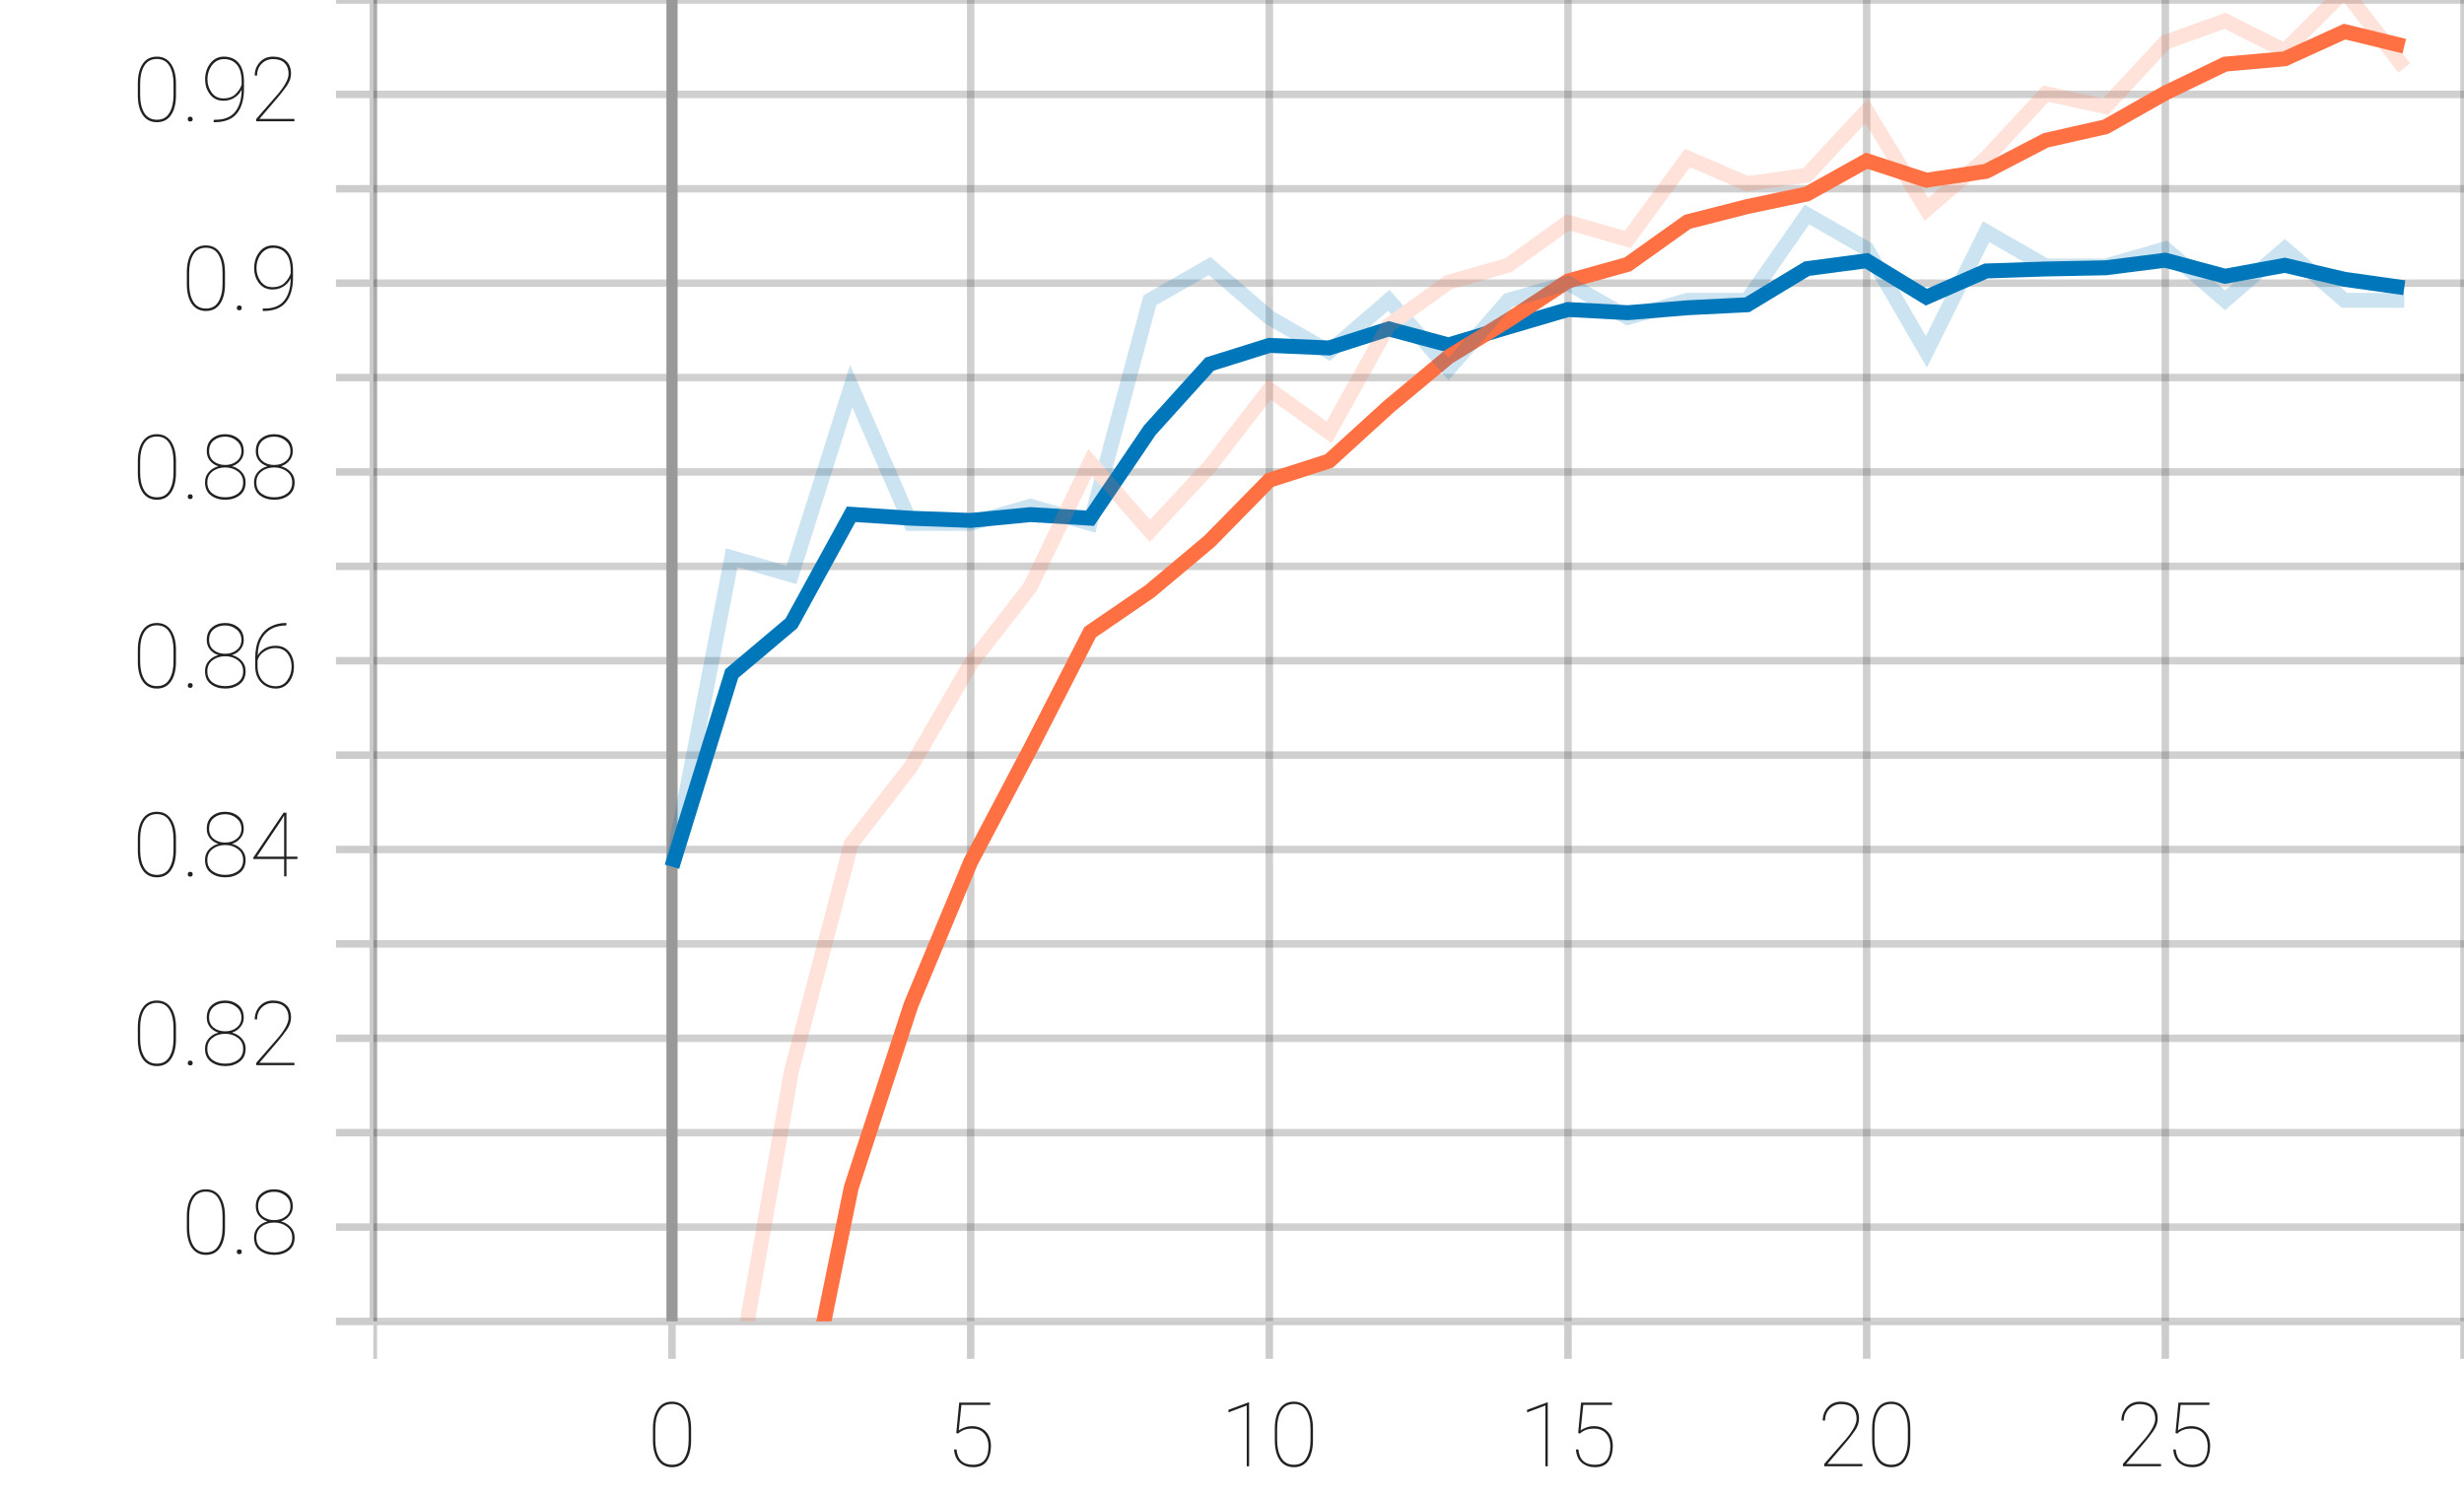
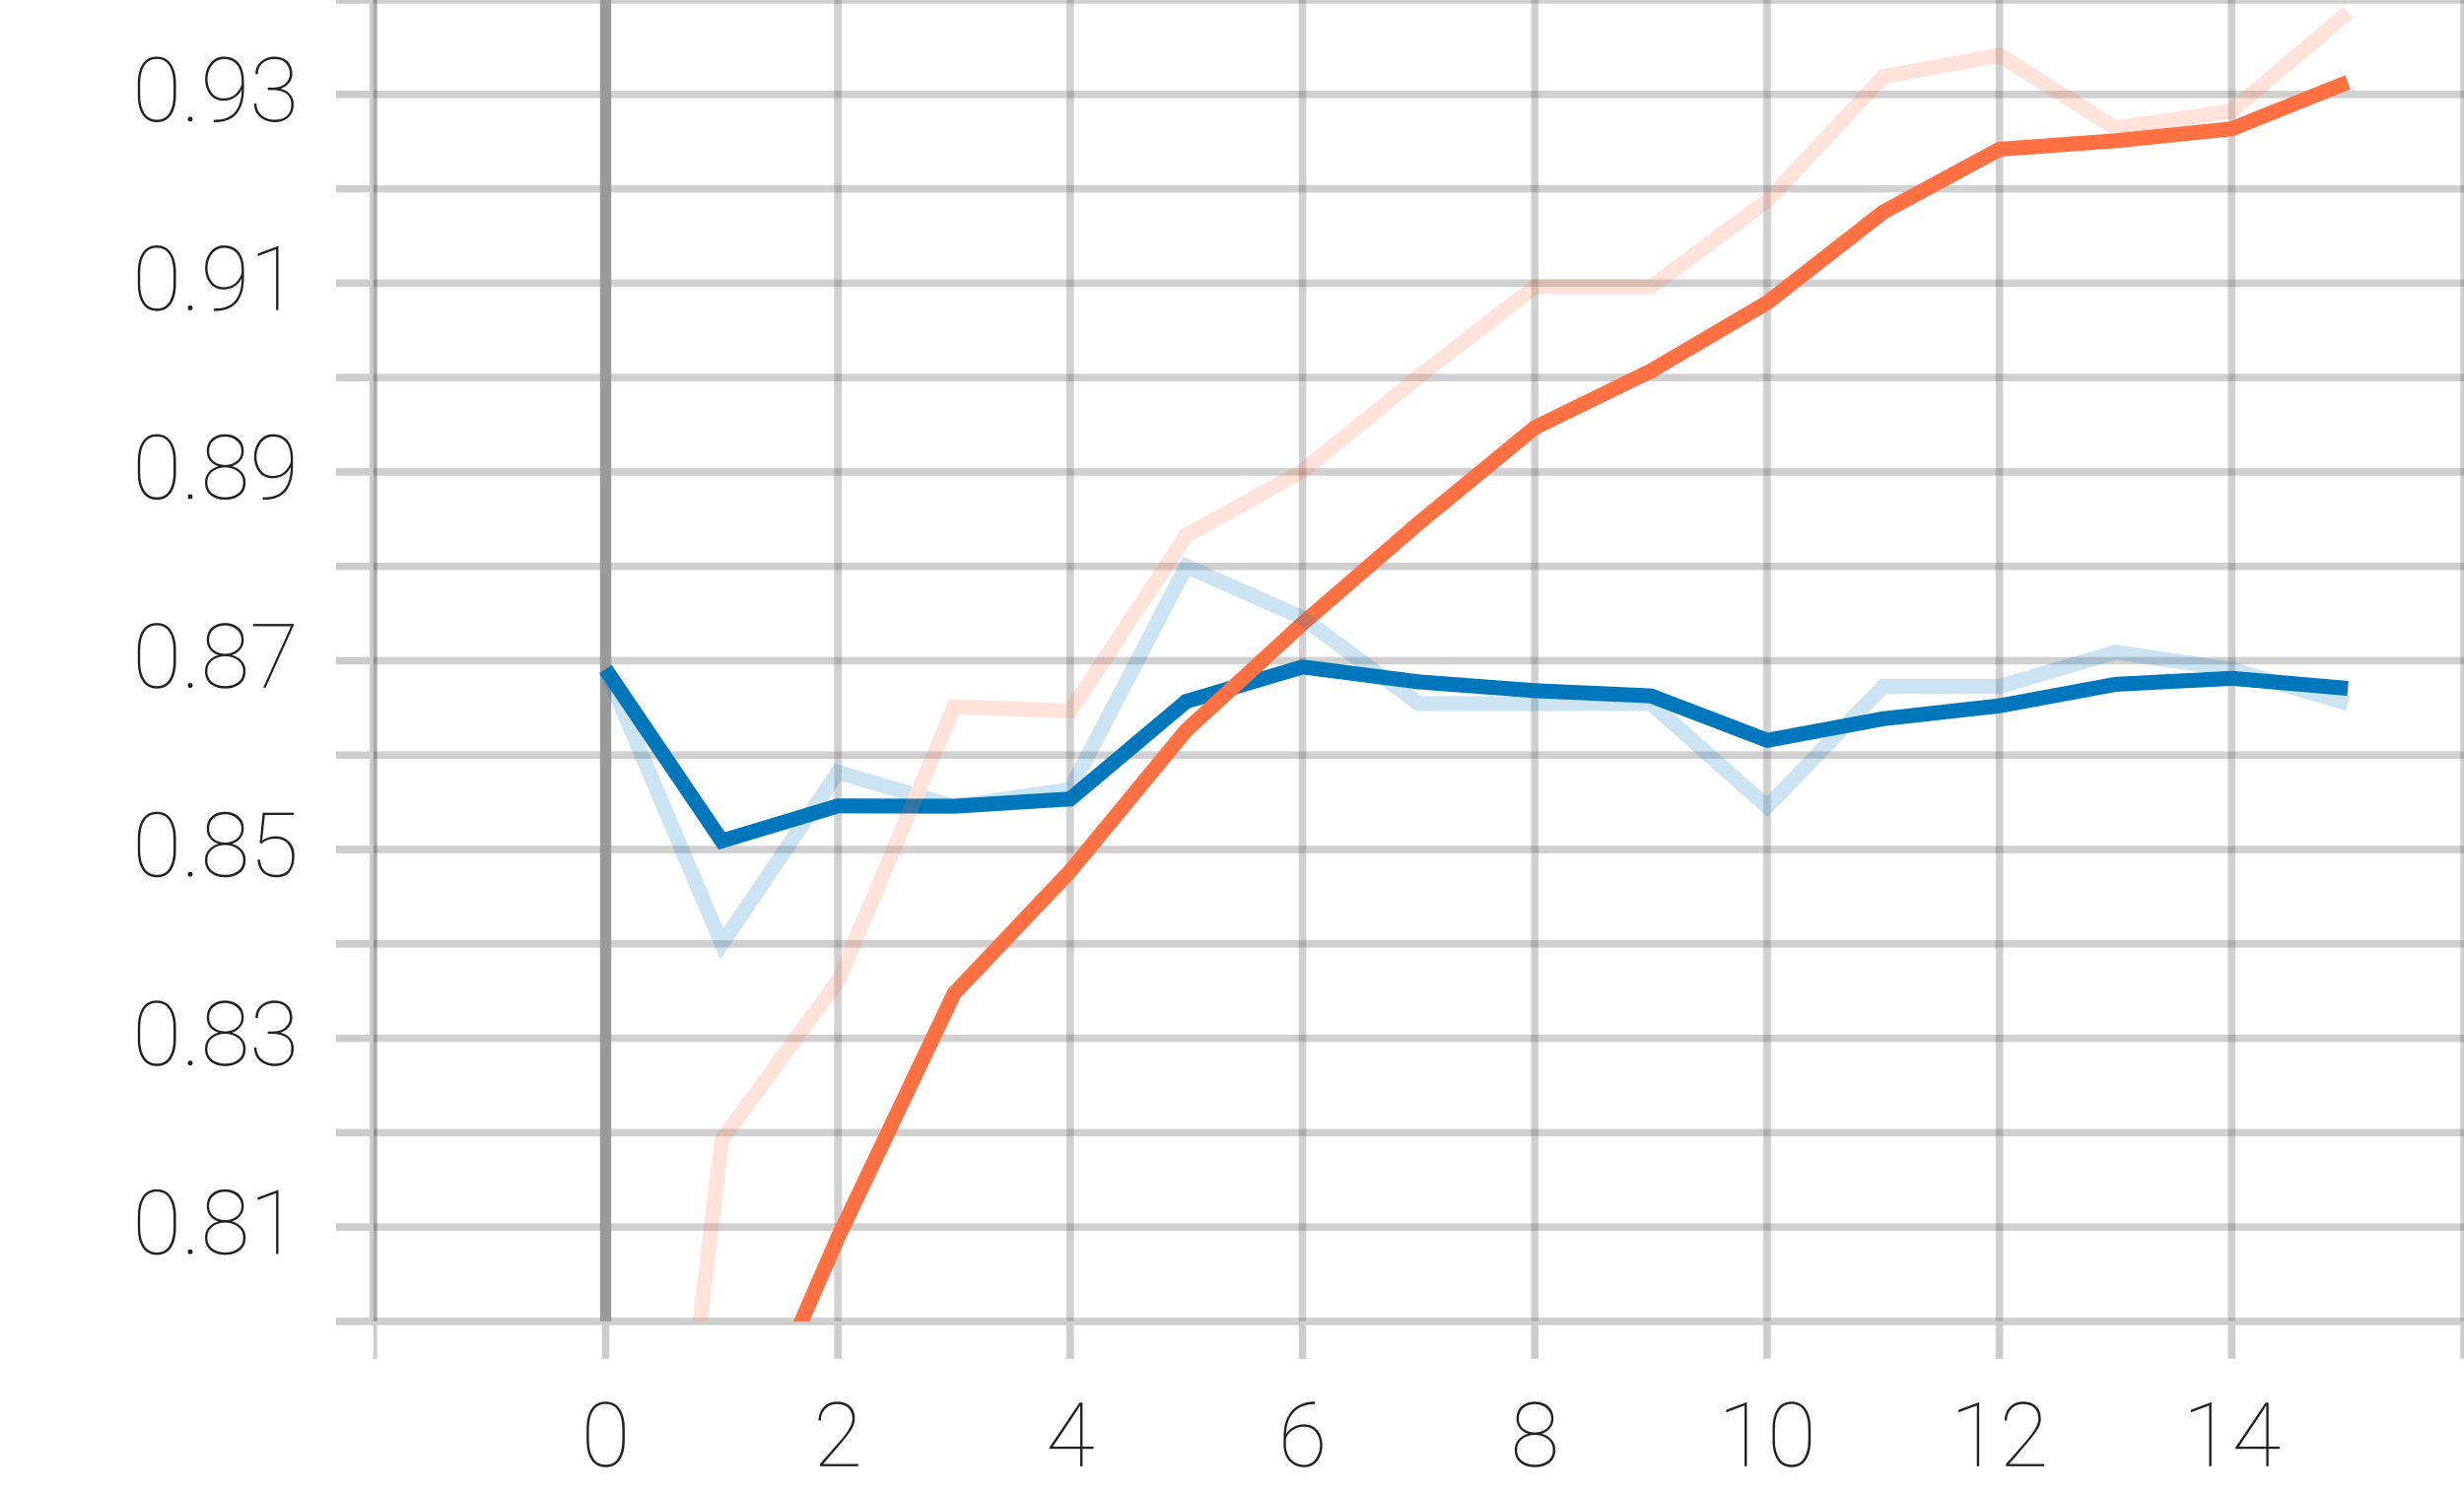
<svg xmlns="http://www.w3.org/2000/svg" viewBox="0 0 330 200">
  <g>
    <g>
      <g>
        <g>
          <g>
            <line x1="50" y1="177" x2="45" y2="177" style="visibility: inherit;" fill="rgb(0, 0, 0)" stroke="rgb(204, 204, 204)" stroke-width="1px" />
            <line x1="50" y1="164.357" x2="45" y2="164.357" style="visibility: inherit;" fill="rgb(0, 0, 0)" stroke="rgb(204, 204, 204)" stroke-width="1px" />
            <line x1="50" y1="151.714" x2="45" y2="151.714" style="visibility: inherit;" fill="rgb(0, 0, 0)" stroke="rgb(204, 204, 204)" stroke-width="1px" />
            <line x1="50" y1="139.071" x2="45" y2="139.071" style="visibility: inherit;" fill="rgb(0, 0, 0)" stroke="rgb(204, 204, 204)" stroke-width="1px" />
            <line x1="50" y1="126.429" x2="45" y2="126.429" style="visibility: inherit;" fill="rgb(0, 0, 0)" stroke="rgb(204, 204, 204)" stroke-width="1px" />
            <line x1="50" y1="113.786" x2="45" y2="113.786" style="visibility: inherit;" fill="rgb(0, 0, 0)" stroke="rgb(204, 204, 204)" stroke-width="1px" />
            <line x1="50" y1="101.143" x2="45" y2="101.143" style="visibility: inherit;" fill="rgb(0, 0, 0)" stroke="rgb(204, 204, 204)" stroke-width="1px" />
            <line x1="50" y1="88.5" x2="45" y2="88.5" style="visibility: inherit;" fill="rgb(0, 0, 0)" stroke="rgb(204, 204, 204)" stroke-width="1px" />
            <line x1="50" y1="75.857" x2="45" y2="75.857" style="visibility: inherit;" fill="rgb(0, 0, 0)" stroke="rgb(204, 204, 204)" stroke-width="1px" />
            <line x1="50" y1="63.214" x2="45" y2="63.214" style="visibility: inherit;" fill="rgb(0, 0, 0)" stroke="rgb(204, 204, 204)" stroke-width="1px" />
            <line x1="50" y1="50.571" x2="45" y2="50.571" style="visibility: inherit;" fill="rgb(0, 0, 0)" stroke="rgb(204, 204, 204)" stroke-width="1px" />
            <line x1="50" y1="37.929" x2="45" y2="37.929" style="visibility: inherit;" fill="rgb(0, 0, 0)" stroke="rgb(204, 204, 204)" stroke-width="1px" />
            <line x1="50" y1="25.286" x2="45" y2="25.286" style="visibility: inherit;" fill="rgb(0, 0, 0)" stroke="rgb(204, 204, 204)" stroke-width="1px" />
            <line x1="50" y1="12.643" x2="45" y2="12.643" style="visibility: inherit;" fill="rgb(0, 0, 0)" stroke="rgb(204, 204, 204)" stroke-width="1px" />
            <line x1="50" y1="0" x2="45" y2="0" style="visibility: inherit;" fill="rgb(0, 0, 0)" stroke="rgb(204, 204, 204)" stroke-width="1px" />
          </g>
          <g transform="translate(40, 0)">
-             <text x="0" y="177" dx="0em" dy="0.3em" style="text-anchor: end; visibility: hidden; font-family: Roboto, sans-serif; font-size: 12px; font-weight: 200;" fill="rgb(33, 33, 33)" stroke="none" stroke-width="1px">0.79</text>
-             <text x="0" y="164.357" dx="0em" dy="0.3em" style="text-anchor: end; visibility: inherit; font-family: Roboto, sans-serif; font-size: 12px; font-weight: 200;" fill="rgb(33, 33, 33)" stroke="none" stroke-width="1px">0.8</text>
-             <text x="0" y="151.714" dx="0em" dy="0.3em" style="text-anchor: end; visibility: hidden; font-family: Roboto, sans-serif; font-size: 12px; font-weight: 200;" fill="rgb(33, 33, 33)" stroke="none" stroke-width="1px">0.81</text>
-             <text x="0" y="139.071" dx="0em" dy="0.3em" style="text-anchor: end; visibility: inherit; font-family: Roboto, sans-serif; font-size: 12px; font-weight: 200;" fill="rgb(33, 33, 33)" stroke="none" stroke-width="1px">0.82</text>
-             <text x="0" y="126.429" dx="0em" dy="0.3em" style="text-anchor: end; visibility: hidden; font-family: Roboto, sans-serif; font-size: 12px; font-weight: 200;" fill="rgb(33, 33, 33)" stroke="none" stroke-width="1px">0.83</text>
-             <text x="0" y="113.786" dx="0em" dy="0.3em" style="text-anchor: end; visibility: inherit; font-family: Roboto, sans-serif; font-size: 12px; font-weight: 200;" fill="rgb(33, 33, 33)" stroke="none" stroke-width="1px">0.84</text>
-             <text x="0" y="101.143" dx="0em" dy="0.3em" style="text-anchor: end; visibility: hidden; font-family: Roboto, sans-serif; font-size: 12px; font-weight: 200;" fill="rgb(33, 33, 33)" stroke="none" stroke-width="1px">0.85</text>
-             <text x="0" y="88.5" dx="0em" dy="0.3em" style="text-anchor: end; visibility: inherit; font-family: Roboto, sans-serif; font-size: 12px; font-weight: 200;" fill="rgb(33, 33, 33)" stroke="none" stroke-width="1px">0.86</text>
-             <text x="0" y="75.857" dx="0em" dy="0.3em" style="text-anchor: end; visibility: hidden; font-family: Roboto, sans-serif; font-size: 12px; font-weight: 200;" fill="rgb(33, 33, 33)" stroke="none" stroke-width="1px">0.87</text>
-             <text x="0" y="63.214" dx="0em" dy="0.3em" style="text-anchor: end; visibility: inherit; font-family: Roboto, sans-serif; font-size: 12px; font-weight: 200;" fill="rgb(33, 33, 33)" stroke="none" stroke-width="1px">0.88</text>
-             <text x="0" y="50.571" dx="0em" dy="0.3em" style="text-anchor: end; visibility: hidden; font-family: Roboto, sans-serif; font-size: 12px; font-weight: 200;" fill="rgb(33, 33, 33)" stroke="none" stroke-width="1px">0.89</text>
-             <text x="0" y="37.929" dx="0em" dy="0.3em" style="text-anchor: end; visibility: inherit; font-family: Roboto, sans-serif; font-size: 12px; font-weight: 200;" fill="rgb(33, 33, 33)" stroke="none" stroke-width="1px">0.9</text>
-             <text x="0" y="25.286" dx="0em" dy="0.3em" style="text-anchor: end; visibility: hidden; font-family: Roboto, sans-serif; font-size: 12px; font-weight: 200;" fill="rgb(33, 33, 33)" stroke="none" stroke-width="1px">0.91</text>
-             <text x="0" y="12.643" dx="0em" dy="0.3em" style="text-anchor: end; visibility: inherit; font-family: Roboto, sans-serif; font-size: 12px; font-weight: 200;" fill="rgb(33, 33, 33)" stroke="none" stroke-width="1px">0.92</text>
-             <text x="0" y="0" dx="0em" dy="0.3em" style="text-anchor: end; visibility: hidden; font-family: Roboto, sans-serif; font-size: 12px; font-weight: 200;" fill="rgb(33, 33, 33)" stroke="none" stroke-width="1px">0.93</text>
+             <text x="0" y="177" dx="0em" dy="0.3em" style="text-anchor: end; visibility: hidden; font-family: Roboto, sans-serif; font-size: 12px; font-weight: 200;" fill="rgb(33, 33, 33)" stroke="none" stroke-width="1px">0.8</text>
+             <text x="0" y="164.357" dx="0em" dy="0.3em" style="text-anchor: end; visibility: inherit; font-family: Roboto, sans-serif; font-size: 12px; font-weight: 200;" fill="rgb(33, 33, 33)" stroke="none" stroke-width="1px">0.81</text>
+             <text x="0" y="151.714" dx="0em" dy="0.3em" style="text-anchor: end; visibility: hidden; font-family: Roboto, sans-serif; font-size: 12px; font-weight: 200;" fill="rgb(33, 33, 33)" stroke="none" stroke-width="1px">0.82</text>
+             <text x="0" y="139.071" dx="0em" dy="0.3em" style="text-anchor: end; visibility: inherit; font-family: Roboto, sans-serif; font-size: 12px; font-weight: 200;" fill="rgb(33, 33, 33)" stroke="none" stroke-width="1px">0.83</text>
+             <text x="0" y="126.429" dx="0em" dy="0.3em" style="text-anchor: end; visibility: hidden; font-family: Roboto, sans-serif; font-size: 12px; font-weight: 200;" fill="rgb(33, 33, 33)" stroke="none" stroke-width="1px">0.84</text>
+             <text x="0" y="113.786" dx="0em" dy="0.3em" style="text-anchor: end; visibility: inherit; font-family: Roboto, sans-serif; font-size: 12px; font-weight: 200;" fill="rgb(33, 33, 33)" stroke="none" stroke-width="1px">0.85</text>
+             <text x="0" y="101.143" dx="0em" dy="0.3em" style="text-anchor: end; visibility: hidden; font-family: Roboto, sans-serif; font-size: 12px; font-weight: 200;" fill="rgb(33, 33, 33)" stroke="none" stroke-width="1px">0.86</text>
+             <text x="0" y="88.5" dx="0em" dy="0.3em" style="text-anchor: end; visibility: inherit; font-family: Roboto, sans-serif; font-size: 12px; font-weight: 200;" fill="rgb(33, 33, 33)" stroke="none" stroke-width="1px">0.87</text>
+             <text x="0" y="75.857" dx="0em" dy="0.3em" style="text-anchor: end; visibility: hidden; font-family: Roboto, sans-serif; font-size: 12px; font-weight: 200;" fill="rgb(33, 33, 33)" stroke="none" stroke-width="1px">0.88</text>
+             <text x="0" y="63.214" dx="0em" dy="0.3em" style="text-anchor: end; visibility: inherit; font-family: Roboto, sans-serif; font-size: 12px; font-weight: 200;" fill="rgb(33, 33, 33)" stroke="none" stroke-width="1px">0.89</text>
+             <text x="0" y="50.571" dx="0em" dy="0.3em" style="text-anchor: end; visibility: hidden; font-family: Roboto, sans-serif; font-size: 12px; font-weight: 200;" fill="rgb(33, 33, 33)" stroke="none" stroke-width="1px">0.9</text>
+             <text x="0" y="37.929" dx="0em" dy="0.3em" style="text-anchor: end; visibility: inherit; font-family: Roboto, sans-serif; font-size: 12px; font-weight: 200;" fill="rgb(33, 33, 33)" stroke="none" stroke-width="1px">0.91</text>
+             <text x="0" y="25.286" dx="0em" dy="0.3em" style="text-anchor: end; visibility: hidden; font-family: Roboto, sans-serif; font-size: 12px; font-weight: 200;" fill="rgb(33, 33, 33)" stroke="none" stroke-width="1px">0.92</text>
+             <text x="0" y="12.643" dx="0em" dy="0.3em" style="text-anchor: end; visibility: inherit; font-family: Roboto, sans-serif; font-size: 12px; font-weight: 200;" fill="rgb(33, 33, 33)" stroke="none" stroke-width="1px">0.93</text>
+             <text x="0" y="0" dx="0em" dy="0.3em" style="text-anchor: end; visibility: hidden; font-family: Roboto, sans-serif; font-size: 12px; font-weight: 200;" fill="rgb(33, 33, 33)" stroke="none" stroke-width="1px">0.94</text>
          </g>
          <line x1="50" y1="0" x2="50" y2="177" fill="rgb(0, 0, 0)" stroke="rgb(204, 204, 204)" stroke-width="1px" />
        </g>
      </g>
      <g transform="translate(50, 0)" clip-path="url(#clip_0)">
        <clipPath id="clip_0">
          <rect width="280" height="177" />
        </clipPath>
        <g>
          <g>
            <g>
              <line x1="0" y1="0" x2="0" y2="177" fill="rgb(0, 0, 0)" stroke="rgb(66, 66, 66)" stroke-width="1px" opacity="0.25" />
-               <line x1="40" y1="0" x2="40" y2="177" fill="rgb(0, 0, 0)" stroke="rgb(66, 66, 66)" stroke-width="1px" opacity="0.25" />
-               <line x1="80" y1="0" x2="80" y2="177" fill="rgb(0, 0, 0)" stroke="rgb(66, 66, 66)" stroke-width="1px" opacity="0.25" />
-               <line x1="120" y1="0" x2="120" y2="177" fill="rgb(0, 0, 0)" stroke="rgb(66, 66, 66)" stroke-width="1px" opacity="0.25" />
-               <line x1="160" y1="0" x2="160" y2="177" fill="rgb(0, 0, 0)" stroke="rgb(66, 66, 66)" stroke-width="1px" opacity="0.25" />
-               <line x1="200" y1="0" x2="200" y2="177" fill="rgb(0, 0, 0)" stroke="rgb(66, 66, 66)" stroke-width="1px" opacity="0.25" />
-               <line x1="240" y1="0" x2="240" y2="177" fill="rgb(0, 0, 0)" stroke="rgb(66, 66, 66)" stroke-width="1px" opacity="0.25" />
+               <line x1="31.111" y1="0" x2="31.111" y2="177" fill="rgb(0, 0, 0)" stroke="rgb(66, 66, 66)" stroke-width="1px" opacity="0.25" />
+               <line x1="62.222" y1="0" x2="62.222" y2="177" fill="rgb(0, 0, 0)" stroke="rgb(66, 66, 66)" stroke-width="1px" opacity="0.25" />
+               <line x1="93.333" y1="0" x2="93.333" y2="177" fill="rgb(0, 0, 0)" stroke="rgb(66, 66, 66)" stroke-width="1px" opacity="0.25" />
+               <line x1="124.444" y1="0" x2="124.444" y2="177" fill="rgb(0, 0, 0)" stroke="rgb(66, 66, 66)" stroke-width="1px" opacity="0.25" />
+               <line x1="155.556" y1="0" x2="155.556" y2="177" fill="rgb(0, 0, 0)" stroke="rgb(66, 66, 66)" stroke-width="1px" opacity="0.25" />
+               <line x1="186.667" y1="0" x2="186.667" y2="177" fill="rgb(0, 0, 0)" stroke="rgb(66, 66, 66)" stroke-width="1px" opacity="0.25" />
+               <line x1="217.778" y1="0" x2="217.778" y2="177" fill="rgb(0, 0, 0)" stroke="rgb(66, 66, 66)" stroke-width="1px" opacity="0.25" />
+               <line x1="248.889" y1="0" x2="248.889" y2="177" fill="rgb(0, 0, 0)" stroke="rgb(66, 66, 66)" stroke-width="1px" opacity="0.25" />
              <line x1="280" y1="0" x2="280" y2="177" fill="rgb(0, 0, 0)" stroke="rgb(66, 66, 66)" stroke-width="1px" opacity="0.25" />
            </g>
            <g>
              <line x1="0" y1="177" x2="280" y2="177" fill="rgb(0, 0, 0)" stroke="rgb(66, 66, 66)" stroke-width="1px" opacity="0.25" />
              <line x1="0" y1="164.357" x2="280" y2="164.357" fill="rgb(0, 0, 0)" stroke="rgb(66, 66, 66)" stroke-width="1px" opacity="0.25" />
              <line x1="0" y1="151.714" x2="280" y2="151.714" fill="rgb(0, 0, 0)" stroke="rgb(66, 66, 66)" stroke-width="1px" opacity="0.25" />
              <line x1="0" y1="139.071" x2="280" y2="139.071" fill="rgb(0, 0, 0)" stroke="rgb(66, 66, 66)" stroke-width="1px" opacity="0.25" />
              <line x1="0" y1="126.429" x2="280" y2="126.429" fill="rgb(0, 0, 0)" stroke="rgb(66, 66, 66)" stroke-width="1px" opacity="0.25" />
              <line x1="0" y1="113.786" x2="280" y2="113.786" fill="rgb(0, 0, 0)" stroke="rgb(66, 66, 66)" stroke-width="1px" opacity="0.25" />
              <line x1="0" y1="101.143" x2="280" y2="101.143" fill="rgb(0, 0, 0)" stroke="rgb(66, 66, 66)" stroke-width="1px" opacity="0.25" />
              <line x1="0" y1="88.5" x2="280" y2="88.5" fill="rgb(0, 0, 0)" stroke="rgb(66, 66, 66)" stroke-width="1px" opacity="0.25" />
              <line x1="0" y1="75.857" x2="280" y2="75.857" fill="rgb(0, 0, 0)" stroke="rgb(66, 66, 66)" stroke-width="1px" opacity="0.25" />
              <line x1="0" y1="63.214" x2="280" y2="63.214" fill="rgb(0, 0, 0)" stroke="rgb(66, 66, 66)" stroke-width="1px" opacity="0.25" />
              <line x1="0" y1="50.571" x2="280" y2="50.571" fill="rgb(0, 0, 0)" stroke="rgb(66, 66, 66)" stroke-width="1px" opacity="0.25" />
              <line x1="0" y1="37.929" x2="280" y2="37.929" fill="rgb(0, 0, 0)" stroke="rgb(66, 66, 66)" stroke-width="1px" opacity="0.25" />
              <line x1="0" y1="25.286" x2="280" y2="25.286" fill="rgb(0, 0, 0)" stroke="rgb(66, 66, 66)" stroke-width="1px" opacity="0.25" />
              <line x1="0" y1="12.643" x2="280" y2="12.643" fill="rgb(0, 0, 0)" stroke="rgb(66, 66, 66)" stroke-width="1px" opacity="0.25" />
              <line x1="0" y1="0" x2="280" y2="0" fill="rgb(0, 0, 0)" stroke="rgb(66, 66, 66)" stroke-width="1px" opacity="0.25" />
            </g>
          </g>
        </g>
        <g>
          <g>
-             <line x1="0" y1="1175.786" x2="280" y2="1175.786" fill="rgb(0, 0, 0)" stroke="rgb(153, 153, 153)" stroke-width="1.5px" />
+             <line x1="0" y1="1188.429" x2="280" y2="1188.429" fill="rgb(0, 0, 0)" stroke="rgb(153, 153, 153)" stroke-width="1.5px" />
          </g>
        </g>
        <g>
          <g>
-             <line x1="40" y1="0" x2="40" y2="177" fill="rgb(0, 0, 0)" stroke="rgb(153, 153, 153)" stroke-width="1.5px" />
+             <line x1="31.111" y1="0" x2="31.111" y2="177" fill="rgb(0, 0, 0)" stroke="rgb(153, 153, 153)" stroke-width="1.5px" />
          </g>
        </g>
        <g>
          <g>
            <g>
              <g>
                <g>
-                   <path stroke="rgb(0, 119, 187)" stroke-width="2px" d="M40,116.084L48,90.224L56,83.48L64,68.885L72,69.416L80,69.708L88,68.927L96,69.409L104,57.617L112,48.769L120,46.263L128,46.608L136,44.052L144,46.202L152,43.811L160,41.457L168,41.885L176,41.222L184,40.824L192,35.988L200,34.925L208,39.804L216,36.296L224,36.029L232,35.87L240,34.854L248,37.003L256,35.535L264,37.412L272,38.538" style="fill: none;" fill="none" />
+                   <path stroke="rgb(0, 119, 187)" stroke-width="2px" d="M31.111,89.649L46.667,112.636L62.222,107.945L77.778,107.988L93.333,107.013L108.889,93.941L124.444,89.337L140,91.334L155.556,92.511L171.111,93.21L186.667,99.163L202.222,96.271L217.778,94.539L233.333,91.662L248.889,90.856L264.444,92.213" style="fill: none;" fill="none" />
                </g>
                <g>
-                   <path stroke="rgb(255, 112, 67)" stroke-width="2px" d="M56,198.26L64,159.091L72,134.63L80,115.448L88,100.276L96,84.675L104,79.195L112,72.478L120,64.324L128,61.752L136,54.464L144,47.799L152,42.884L160,37.639L168,35.412L176,29.712L184,27.67L192,25.986L200,21.531L208,24.14L216,22.949L224,18.79L232,16.983L240,12.454L248,8.589L256,7.877L264,4.235L272,6.183" style="fill: none;" fill="none" />
+                   <path stroke="rgb(255, 112, 67)" stroke-width="2px" d="M46.667,201.531L62.222,165.756L77.778,133.086L93.333,116.671L108.889,97.803L124.444,83.517L140,70.067L155.556,57.271L171.111,49.676L186.667,40.539L202.222,28.403L217.778,19.989L233.333,18.855L248.889,17.256L264.444,11.013" style="fill: none;" fill="none" />
                </g>
              </g>
            </g>
          </g>
          <g opacity="0.2">
            <g>
              <g>
                <g>
-                   <path stroke="rgb(0, 119, 187)" stroke-width="2px" d="M40,116.084L48,74.708L56,77.006L64,51.721L72,70.11L80,70.11L88,67.812L96,70.11L104,40.227L112,35.63L120,42.526L128,47.123L136,40.227L144,49.422L152,40.227L160,37.929L168,42.526L176,40.227L184,40.227L192,28.734L200,33.331L208,47.123L216,31.033L224,35.63L232,35.63L240,33.331L248,40.227L256,33.331L264,40.227L272,40.227" style="fill: none;" fill="none" />
+                   <path stroke="rgb(0, 119, 187)" stroke-width="2px" d="M31.111,89.649L46.667,126.429L62.222,103.442L77.778,108.039L93.333,105.74L108.889,75.857L124.444,82.753L140,94.247L155.556,94.247L171.111,94.247L186.667,108.039L202.222,91.948L217.778,91.948L233.333,87.351L248.889,89.649L264.444,94.247" style="fill: none;" fill="none" />
                </g>
                <g>
-                   <path stroke="rgb(255, 112, 67)" stroke-width="2px" d="M48,188.816L56,143.458L64,113.028L72,102.693L80,88.913L88,78.579L96,61.928L104,71.115L112,62.502L120,52.168L128,57.909L136,43.555L144,37.814L152,35.517L160,29.776L168,32.072L176,21.163L184,24.608L192,23.46L200,14.848L208,28.053L216,21.163L224,12.551L232,14.273L240,5.661L248,2.79L256,6.809L264,-1.229L272,9.106" style="fill: none;" fill="none" />
+                   <path stroke="rgb(255, 112, 67)" stroke-width="2px" d="M31.111,282.989L46.667,152.656L62.222,131.412L77.778,94.666L93.333,95.241L108.889,71.7L124.444,63.088L140,50.457L155.556,38.399L171.111,38.399L186.667,26.916L202.222,10.266L217.778,7.395L233.333,17.156L248.889,14.859L264.444,1.654" style="fill: none;" fill="none" />
                </g>
              </g>
            </g>
          </g>
        </g>
      </g>
      <g transform="translate(50, 177)" clip-path="url(#clip_1)">
        <clipPath id="clip_1">
          <rect width="280" height="23" />
        </clipPath>
        <g>
          <g>
            <line x1="0" y1="0" x2="0" y2="5" style="visibility: inherit;" fill="rgb(0, 0, 0)" stroke="rgb(204, 204, 204)" stroke-width="1px" />
-             <line x1="40" y1="0" x2="40" y2="5" style="visibility: inherit;" fill="rgb(0, 0, 0)" stroke="rgb(204, 204, 204)" stroke-width="1px" />
-             <line x1="80" y1="0" x2="80" y2="5" style="visibility: inherit;" fill="rgb(0, 0, 0)" stroke="rgb(204, 204, 204)" stroke-width="1px" />
-             <line x1="120" y1="0" x2="120" y2="5" style="visibility: inherit;" fill="rgb(0, 0, 0)" stroke="rgb(204, 204, 204)" stroke-width="1px" />
-             <line x1="160" y1="0" x2="160" y2="5" style="visibility: inherit;" fill="rgb(0, 0, 0)" stroke="rgb(204, 204, 204)" stroke-width="1px" />
-             <line x1="200" y1="0" x2="200" y2="5" style="visibility: inherit;" fill="rgb(0, 0, 0)" stroke="rgb(204, 204, 204)" stroke-width="1px" />
-             <line x1="240" y1="0" x2="240" y2="5" style="visibility: inherit;" fill="rgb(0, 0, 0)" stroke="rgb(204, 204, 204)" stroke-width="1px" />
+             <line x1="31.111" y1="0" x2="31.111" y2="5" style="visibility: inherit;" fill="rgb(0, 0, 0)" stroke="rgb(204, 204, 204)" stroke-width="1px" />
+             <line x1="62.222" y1="0" x2="62.222" y2="5" style="visibility: inherit;" fill="rgb(0, 0, 0)" stroke="rgb(204, 204, 204)" stroke-width="1px" />
+             <line x1="93.333" y1="0" x2="93.333" y2="5" style="visibility: inherit;" fill="rgb(0, 0, 0)" stroke="rgb(204, 204, 204)" stroke-width="1px" />
+             <line x1="124.444" y1="0" x2="124.444" y2="5" style="visibility: inherit;" fill="rgb(0, 0, 0)" stroke="rgb(204, 204, 204)" stroke-width="1px" />
+             <line x1="155.556" y1="0" x2="155.556" y2="5" style="visibility: inherit;" fill="rgb(0, 0, 0)" stroke="rgb(204, 204, 204)" stroke-width="1px" />
+             <line x1="186.667" y1="0" x2="186.667" y2="5" style="visibility: inherit;" fill="rgb(0, 0, 0)" stroke="rgb(204, 204, 204)" stroke-width="1px" />
+             <line x1="217.778" y1="0" x2="217.778" y2="5" style="visibility: inherit;" fill="rgb(0, 0, 0)" stroke="rgb(204, 204, 204)" stroke-width="1px" />
+             <line x1="248.889" y1="0" x2="248.889" y2="5" style="visibility: inherit;" fill="rgb(0, 0, 0)" stroke="rgb(204, 204, 204)" stroke-width="1px" />
            <line x1="280" y1="0" x2="280" y2="5" style="visibility: inherit;" fill="rgb(0, 0, 0)" stroke="rgb(204, 204, 204)" stroke-width="1px" />
          </g>
          <g transform="translate(0, 8)">
-             <text x="0" y="0" dx="0em" dy="0.95em" style="text-anchor: middle; visibility: hidden; font-family: Roboto, sans-serif; font-size: 12px; font-weight: 200;" fill="rgb(33, 33, 33)" stroke="none" stroke-width="1px">-5</text>
-             <text x="40" y="0" dx="0em" dy="0.95em" style="text-anchor: middle; visibility: inherit; font-family: Roboto, sans-serif; font-size: 12px; font-weight: 200;" fill="rgb(33, 33, 33)" stroke="none" stroke-width="1px">0</text>
-             <text x="80" y="0" dx="0em" dy="0.95em" style="text-anchor: middle; visibility: inherit; font-family: Roboto, sans-serif; font-size: 12px; font-weight: 200;" fill="rgb(33, 33, 33)" stroke="none" stroke-width="1px">5</text>
-             <text x="120" y="0" dx="0em" dy="0.95em" style="text-anchor: middle; visibility: inherit; font-family: Roboto, sans-serif; font-size: 12px; font-weight: 200;" fill="rgb(33, 33, 33)" stroke="none" stroke-width="1px">10</text>
-             <text x="160" y="0" dx="0em" dy="0.95em" style="text-anchor: middle; visibility: inherit; font-family: Roboto, sans-serif; font-size: 12px; font-weight: 200;" fill="rgb(33, 33, 33)" stroke="none" stroke-width="1px">15</text>
-             <text x="200" y="0" dx="0em" dy="0.95em" style="text-anchor: middle; visibility: inherit; font-family: Roboto, sans-serif; font-size: 12px; font-weight: 200;" fill="rgb(33, 33, 33)" stroke="none" stroke-width="1px">20</text>
-             <text x="240" y="0" dx="0em" dy="0.95em" style="text-anchor: middle; visibility: inherit; font-family: Roboto, sans-serif; font-size: 12px; font-weight: 200;" fill="rgb(33, 33, 33)" stroke="none" stroke-width="1px">25</text>
-             <text x="280" y="0" dx="0em" dy="0.95em" style="text-anchor: middle; visibility: hidden; font-family: Roboto, sans-serif; font-size: 12px; font-weight: 200;" fill="rgb(33, 33, 33)" stroke="none" stroke-width="1px">30</text>
+             <text x="0" y="0" dx="0em" dy="0.95em" style="text-anchor: middle; visibility: hidden; font-family: Roboto, sans-serif; font-size: 12px; font-weight: 200;" fill="rgb(33, 33, 33)" stroke="none" stroke-width="1px">-2</text>
+             <text x="31.111" y="0" dx="0em" dy="0.95em" style="text-anchor: middle; visibility: inherit; font-family: Roboto, sans-serif; font-size: 12px; font-weight: 200;" fill="rgb(33, 33, 33)" stroke="none" stroke-width="1px">0</text>
+             <text x="62.222" y="0" dx="0em" dy="0.95em" style="text-anchor: middle; visibility: inherit; font-family: Roboto, sans-serif; font-size: 12px; font-weight: 200;" fill="rgb(33, 33, 33)" stroke="none" stroke-width="1px">2</text>
+             <text x="93.333" y="0" dx="0em" dy="0.95em" style="text-anchor: middle; visibility: inherit; font-family: Roboto, sans-serif; font-size: 12px; font-weight: 200;" fill="rgb(33, 33, 33)" stroke="none" stroke-width="1px">4</text>
+             <text x="124.444" y="0" dx="0em" dy="0.95em" style="text-anchor: middle; visibility: inherit; font-family: Roboto, sans-serif; font-size: 12px; font-weight: 200;" fill="rgb(33, 33, 33)" stroke="none" stroke-width="1px">6</text>
+             <text x="155.556" y="0" dx="0em" dy="0.95em" style="text-anchor: middle; visibility: inherit; font-family: Roboto, sans-serif; font-size: 12px; font-weight: 200;" fill="rgb(33, 33, 33)" stroke="none" stroke-width="1px">8</text>
+             <text x="186.667" y="0" dx="0em" dy="0.95em" style="text-anchor: middle; visibility: inherit; font-family: Roboto, sans-serif; font-size: 12px; font-weight: 200;" fill="rgb(33, 33, 33)" stroke="none" stroke-width="1px">10</text>
+             <text x="217.778" y="0" dx="0em" dy="0.95em" style="text-anchor: middle; visibility: inherit; font-family: Roboto, sans-serif; font-size: 12px; font-weight: 200;" fill="rgb(33, 33, 33)" stroke="none" stroke-width="1px">12</text>
+             <text x="248.889" y="0" dx="0em" dy="0.95em" style="text-anchor: middle; visibility: inherit; font-family: Roboto, sans-serif; font-size: 12px; font-weight: 200;" fill="rgb(33, 33, 33)" stroke="none" stroke-width="1px">14</text>
+             <text x="280" y="0" dx="0em" dy="0.95em" style="text-anchor: middle; visibility: hidden; font-family: Roboto, sans-serif; font-size: 12px; font-weight: 200;" fill="rgb(33, 33, 33)" stroke="none" stroke-width="1px">16</text>
          </g>
          <line x1="0" y1="0" x2="280" y2="0" fill="rgb(0, 0, 0)" stroke="rgb(204, 204, 204)" stroke-width="1px" />
        </g>
      </g>
    </g>
  </g>
</svg>
